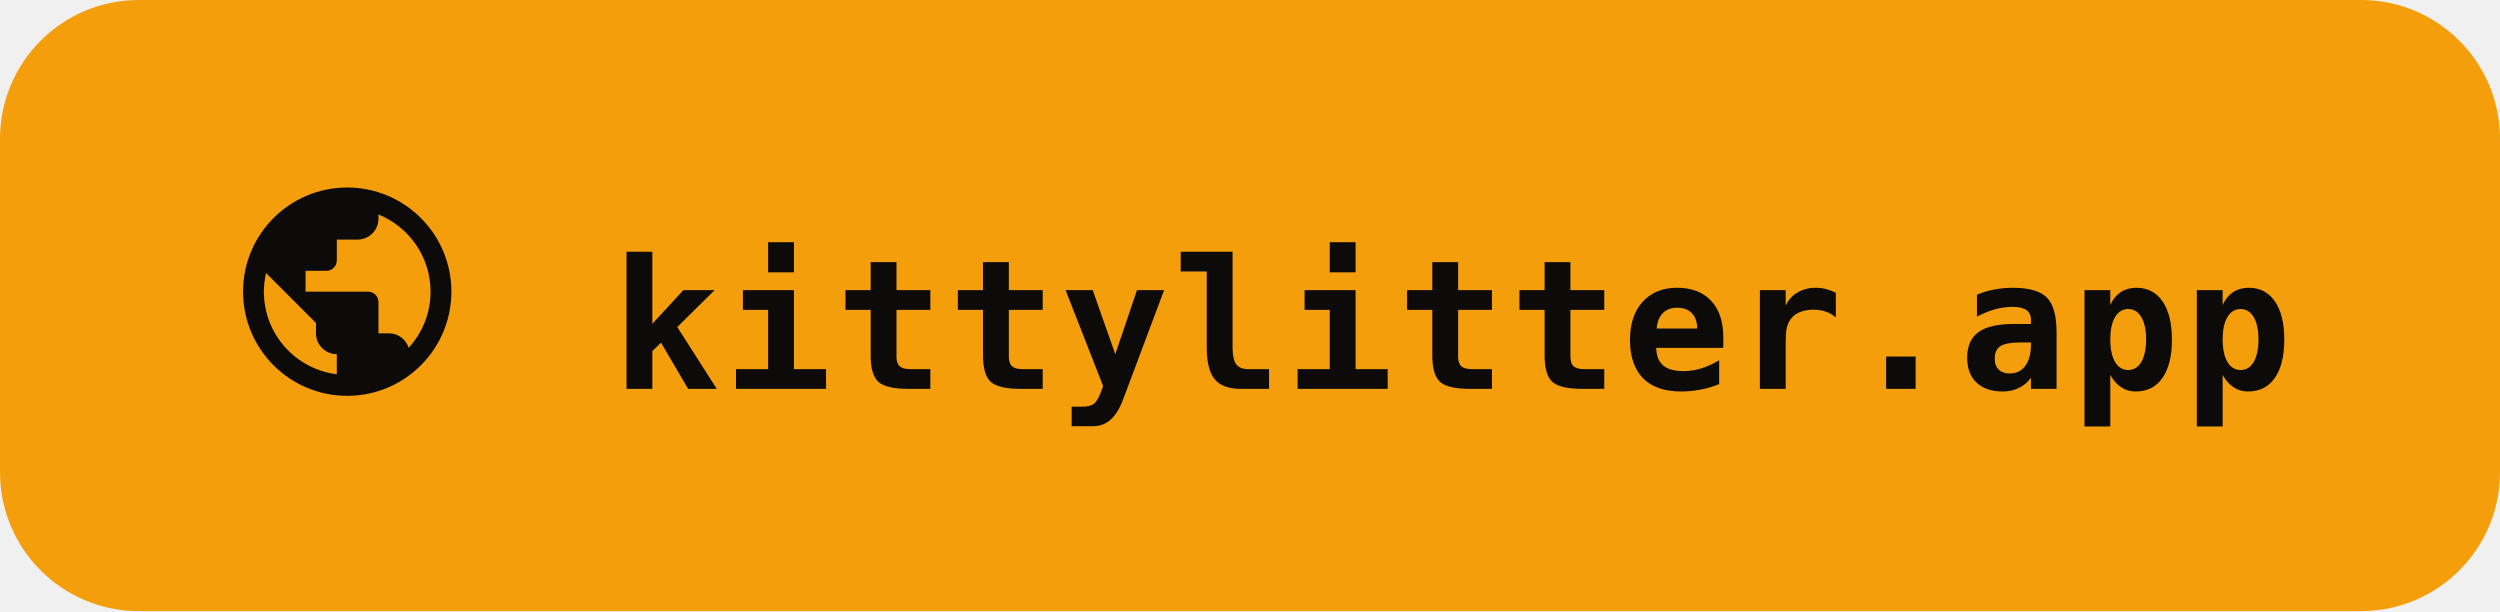
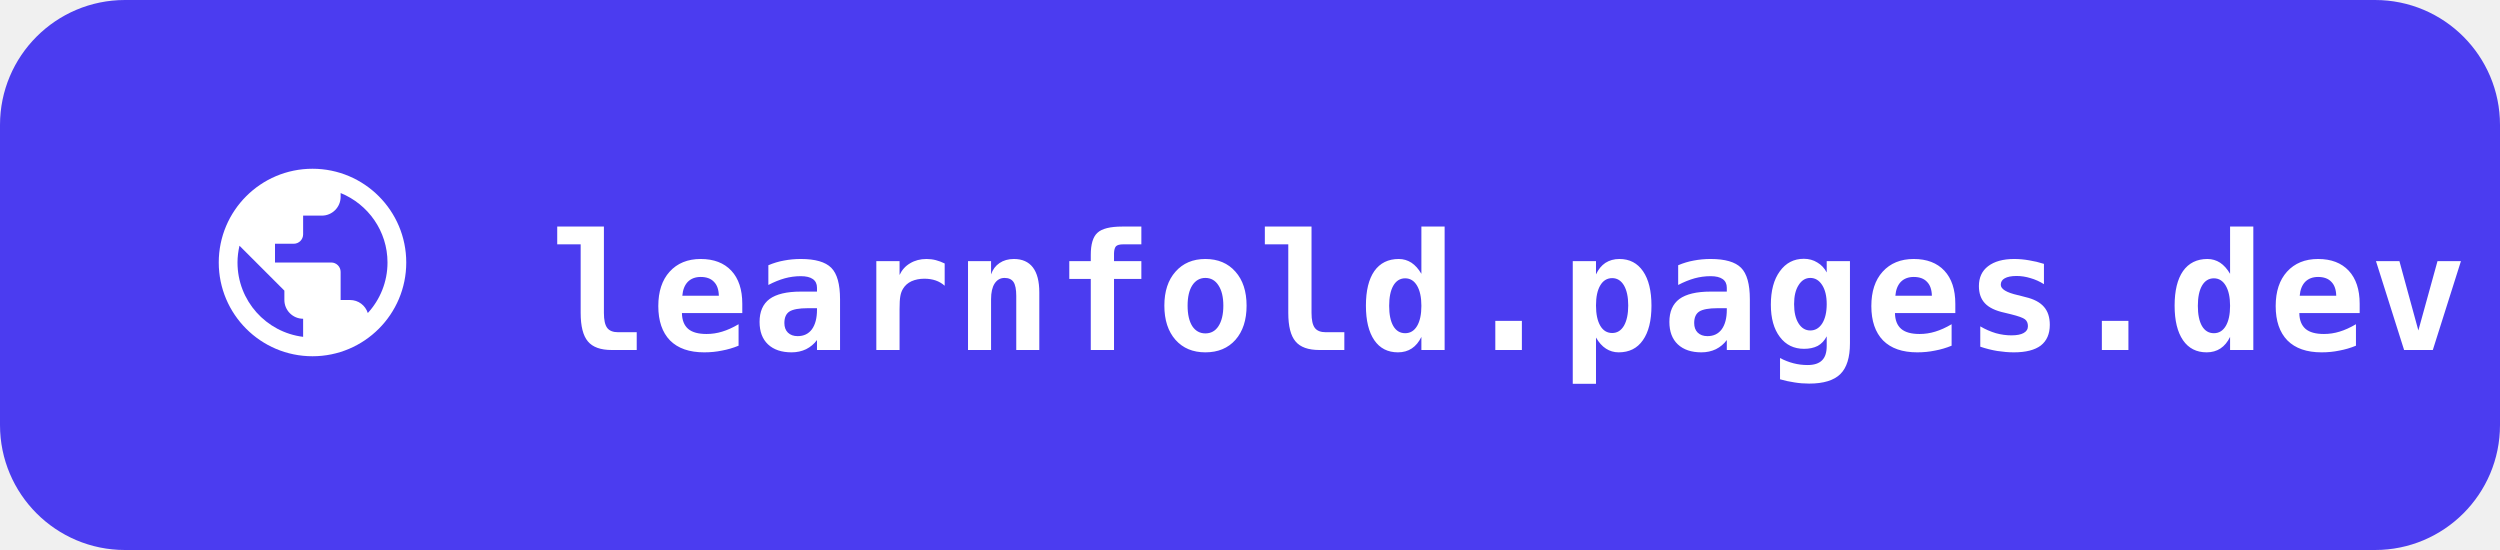
- <svg xmlns="http://www.w3.org/2000/svg" width="180" height="44" viewBox="0 0 180 44">
-   <rect width="180" height="44" rx="10" fill="#F59E0B" />
-   <svg x="16" y="12" width="18" height="18" viewBox="0 0 24 24" fill="#0C0B0A">
+ <svg xmlns="http://www.w3.org/2000/svg" width="200" height="44" viewBox="0 0 200 44">
+   <rect width="200" height="44" rx="10" fill="#4B3CF0" />
+   <svg x="16" y="12" width="18" height="18" viewBox="0 0 24 24" fill="#FFFFFF">
    <path d="M12 2C6.48 2 2 6.48 2 12s4.48 10 10 10 10-4.48 10-10S17.52 2 12 2zm-1 17.93c-3.95-.49-7-3.85-7-7.93 0-.62.08-1.21.21-1.79L9 15v1c0 1.1.9 2 2 2v1.93zm6.9-2.54c-.26-.81-1-1.39-1.9-1.39h-1v-3c0-.55-.45-1-1-1H8v-2h2c.55 0 1-.45 1-1V7h2c1.1 0 2-.9 2-2v-.41c2.93 1.19 5 4.06 5 7.41 0 2.08-.8 3.97-2.1 5.39z" />
  </svg>
-   <text x="44" y="28" font-family="SF Mono,Menlo,monospace" font-size="13" font-weight="700" fill="#0C0B0A" letter-spacing="0.02em">kittylitter.app</text>
+   <text x="44" y="28" font-family="SF Mono,Menlo,monospace" font-size="13" font-weight="700" fill="#FFFFFF" letter-spacing="0.02em">learnfold.pages.dev</text>
</svg>
